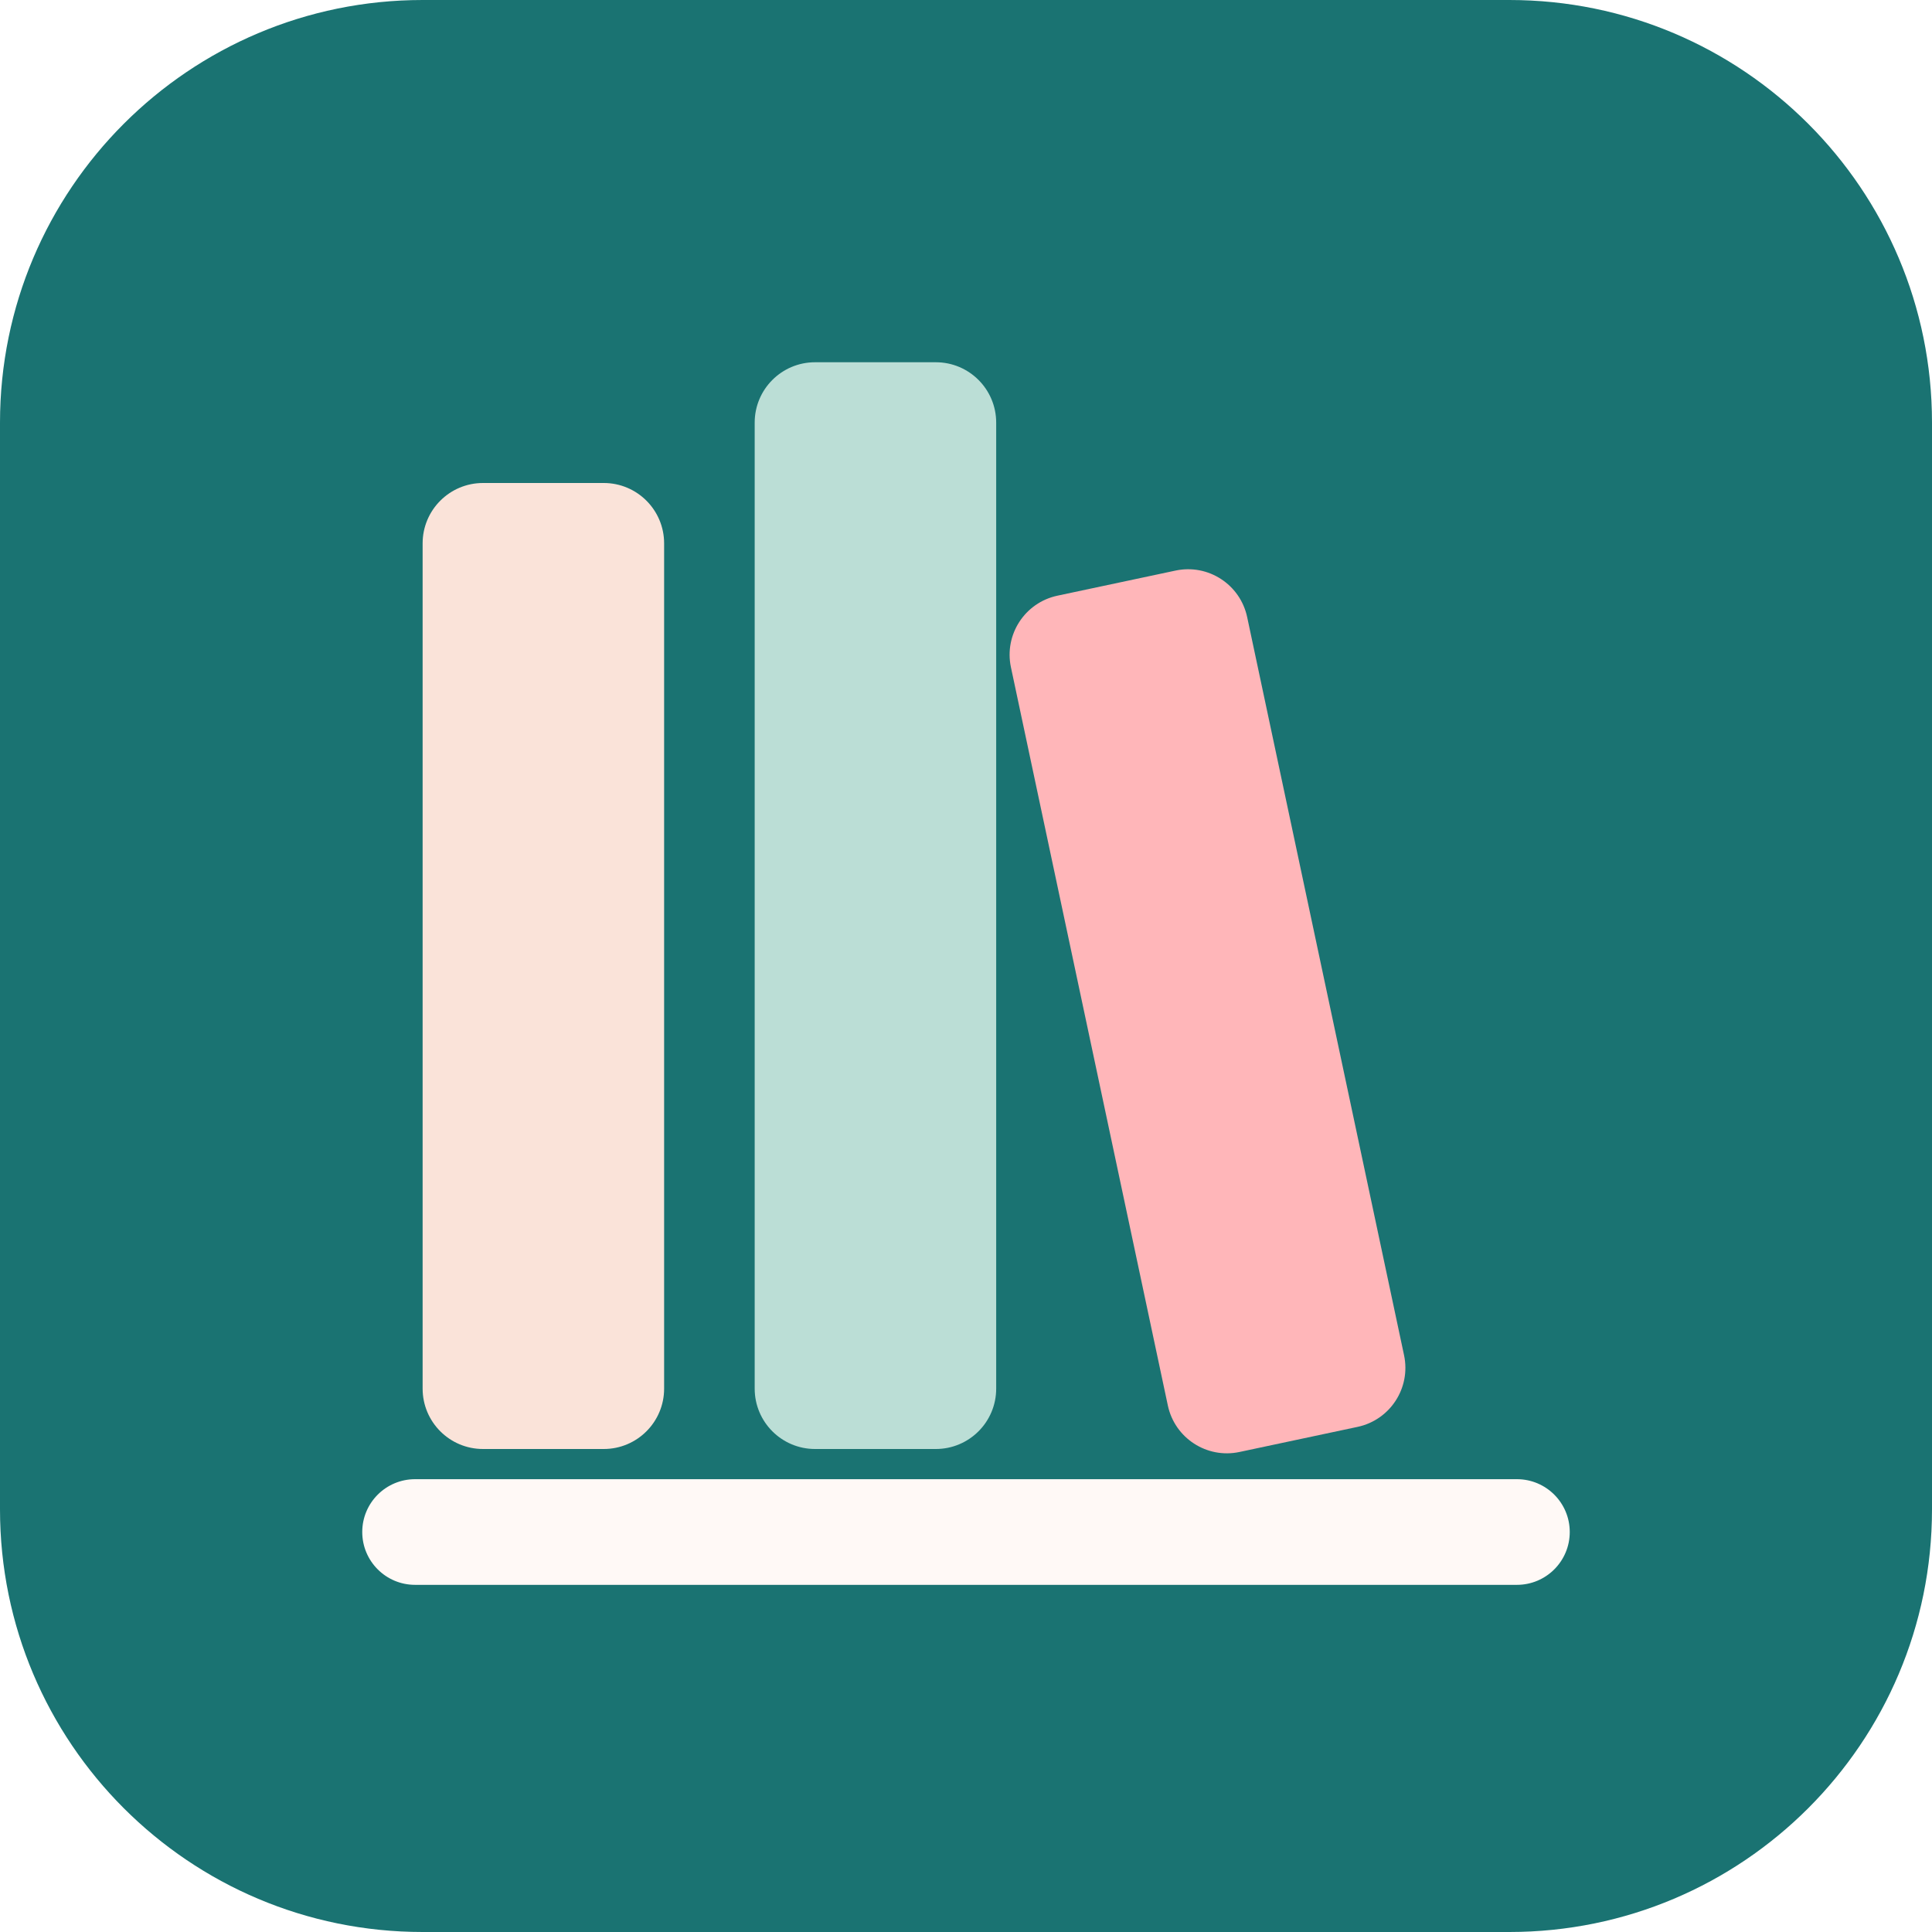
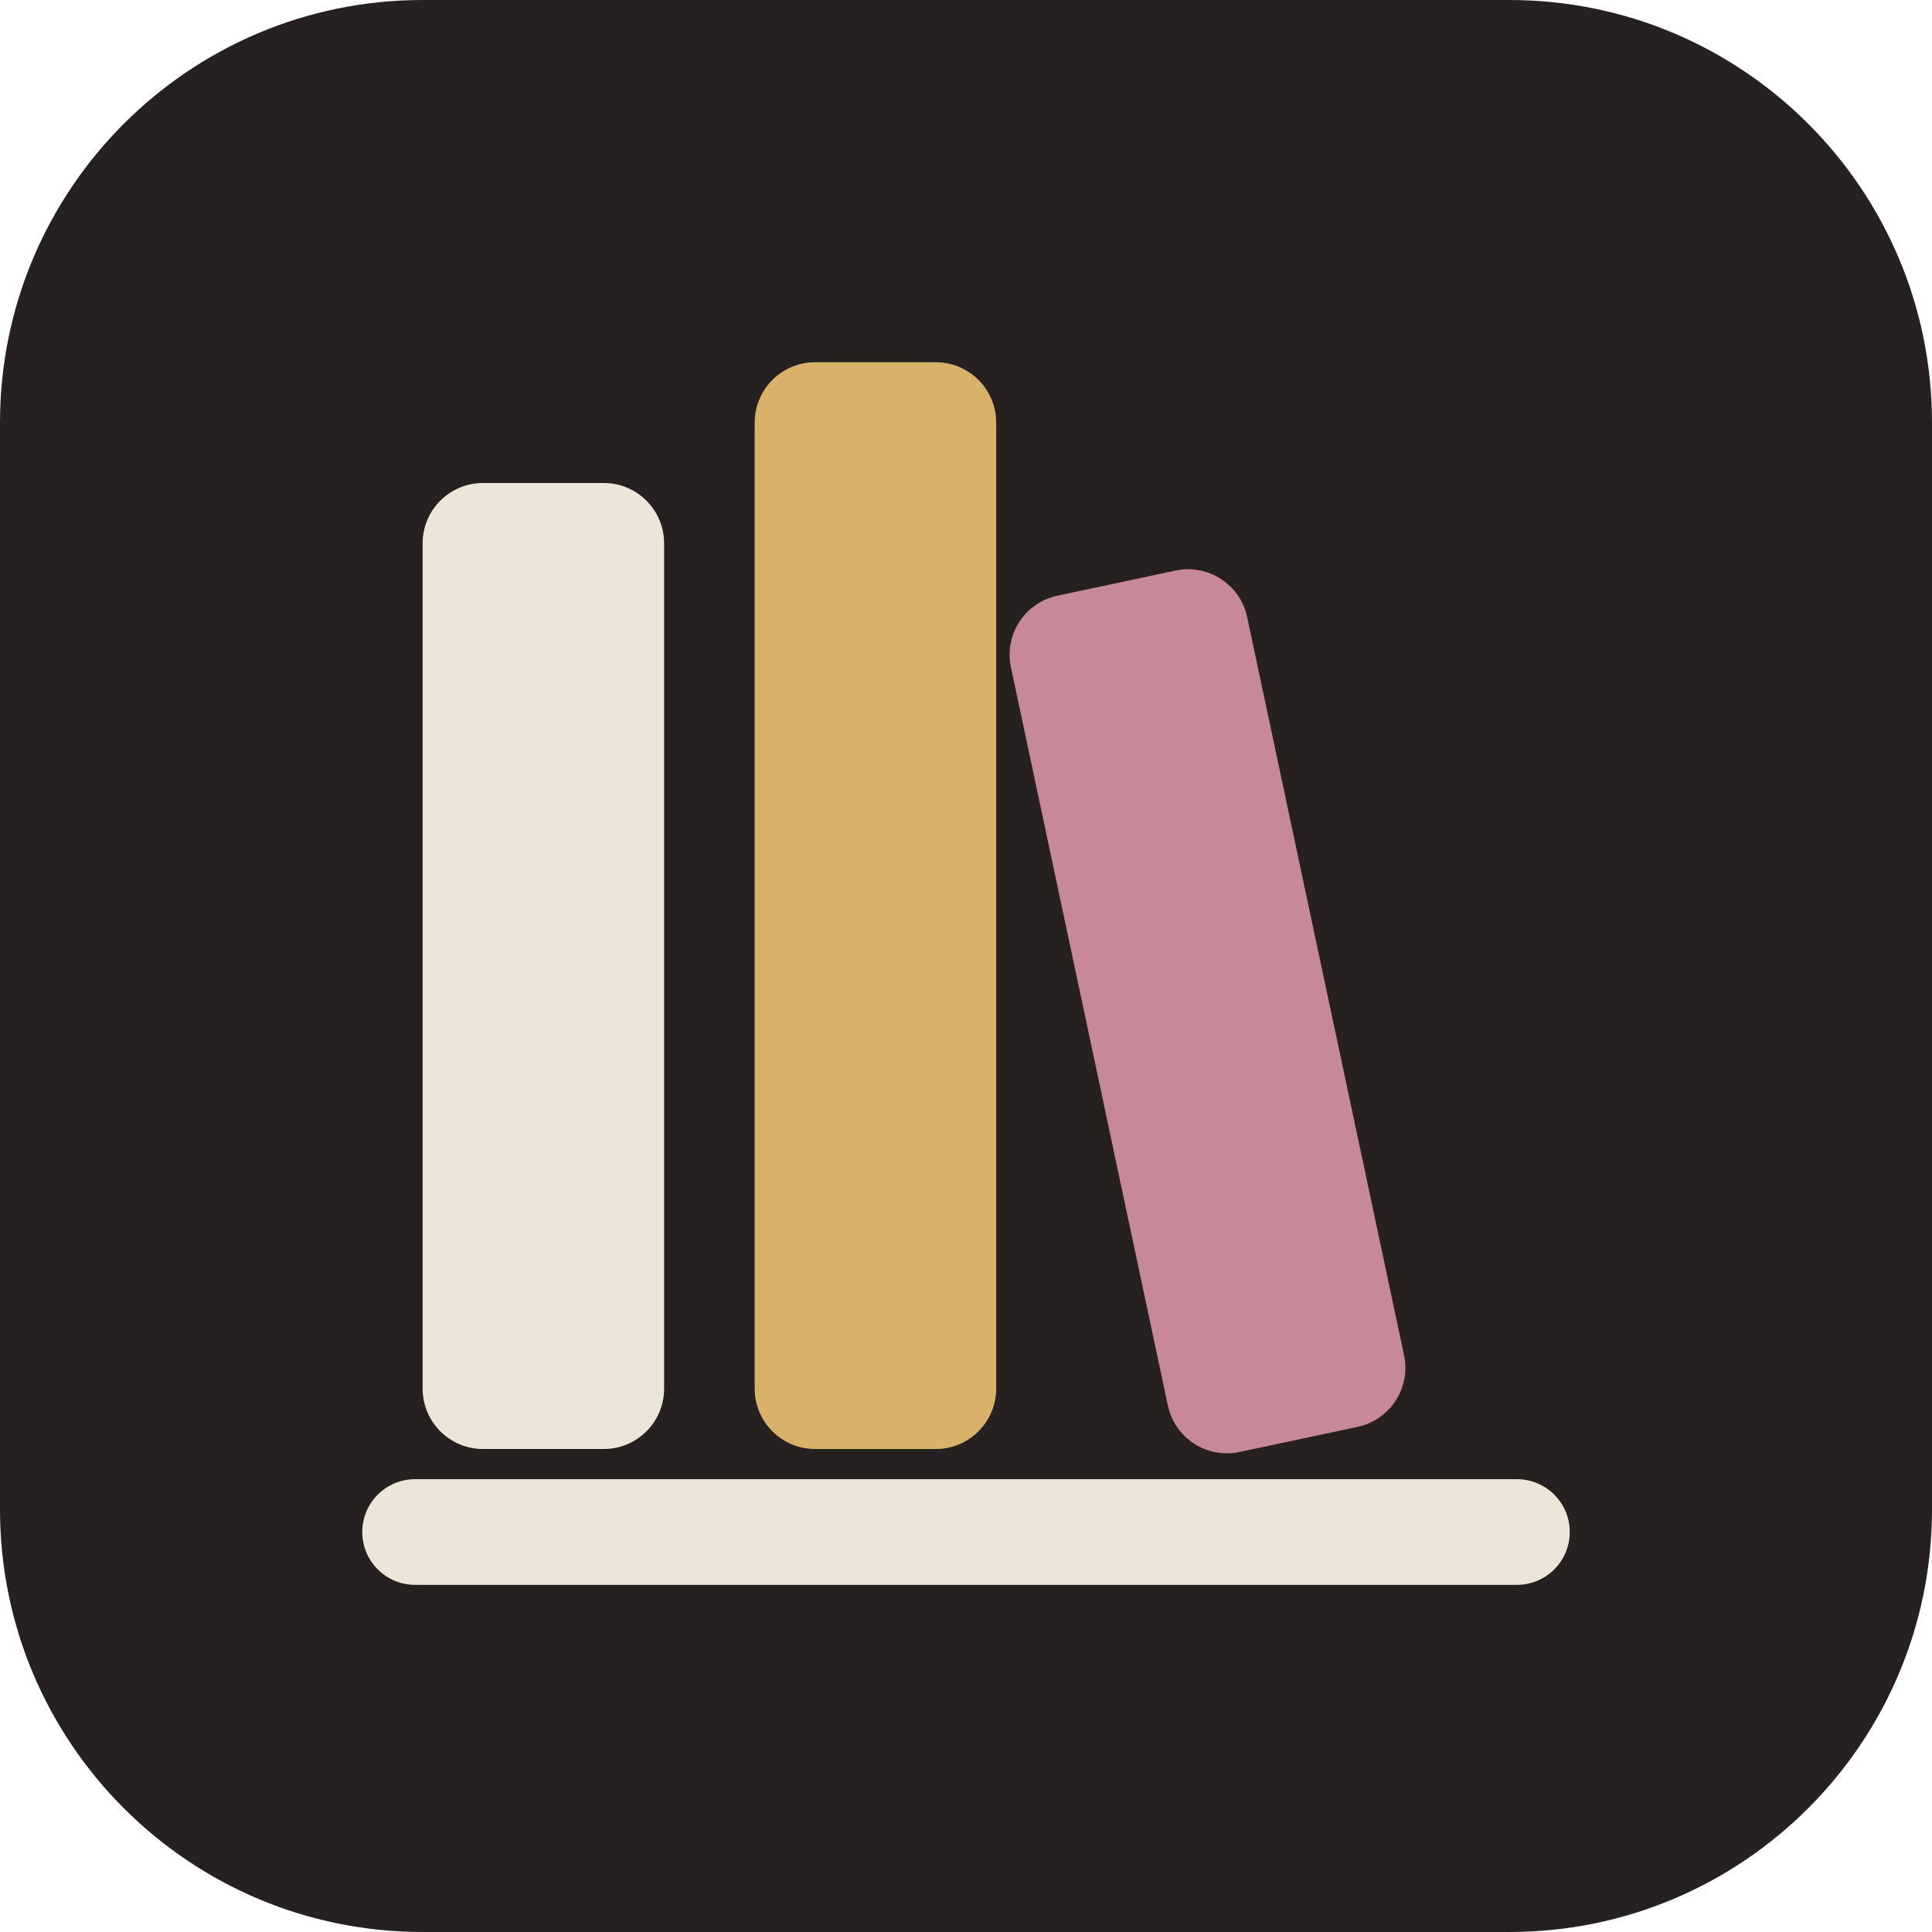
<svg xmlns="http://www.w3.org/2000/svg" viewBox="0 0 32 32">
-   <rect width="32" height="32" rx="7" fill="#1A7372" />
-   <rect x="7" y="8" width="4" height="16" rx="1" fill="#FAE3D9" />
-   <rect x="12.5" y="6" width="4" height="18" rx="1" fill="#BBDED6" />
-   <rect x="18" y="9.5" width="4" height="14.5" rx="1" fill="#FFB6B9" transform="rotate(-12 20 16.75)" />
-   <rect x="6" y="24.5" width="20" height="1.75" rx=".875" fill="#FFF9F6" />
+   <rect width="32" height="32" rx="7" fill="#262021" />
+   <rect x="7" y="8" width="4" height="16" rx="1" fill="#EDE6D8" />
+   <rect x="12.5" y="6" width="4" height="18" rx="1" fill="#D9B26A" />
+   <rect x="18" y="9.5" width="4" height="14.5" rx="1" fill="#C7889A" transform="rotate(-12 20 16.75)" />
+   <rect x="6" y="24.5" width="20" height="1.75" rx=".875" fill="#EDE6D8" />
</svg>
